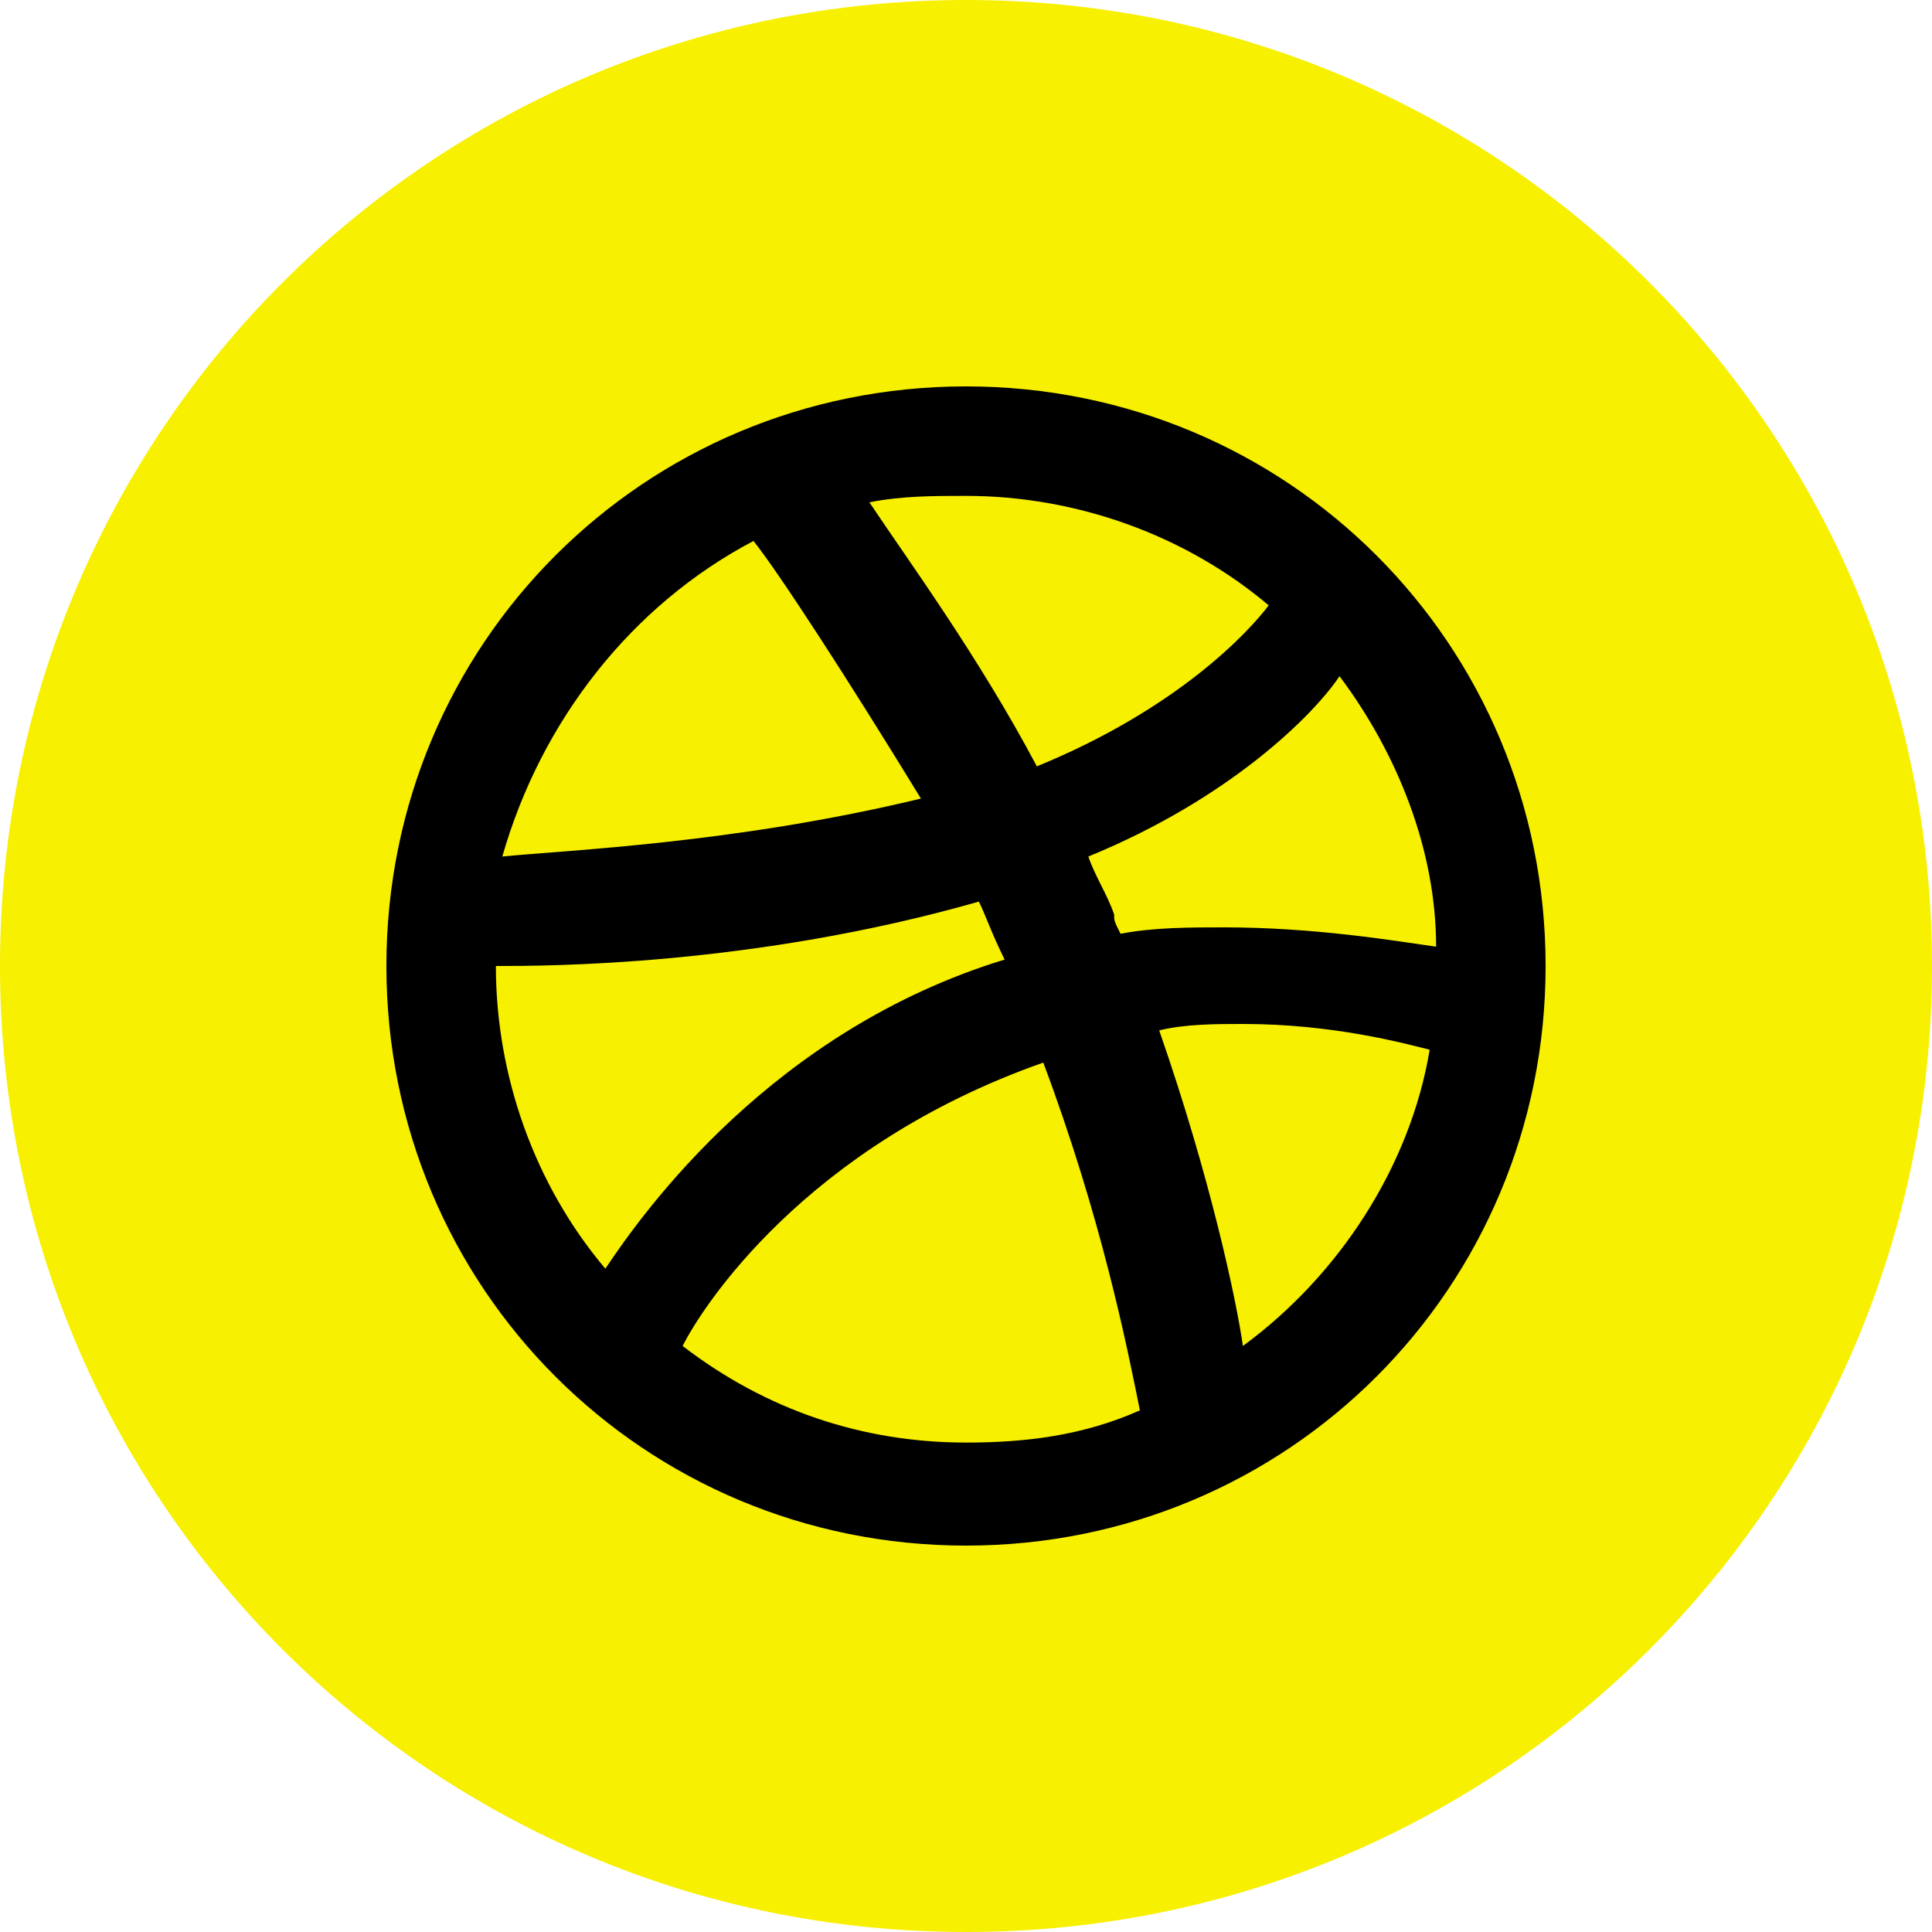
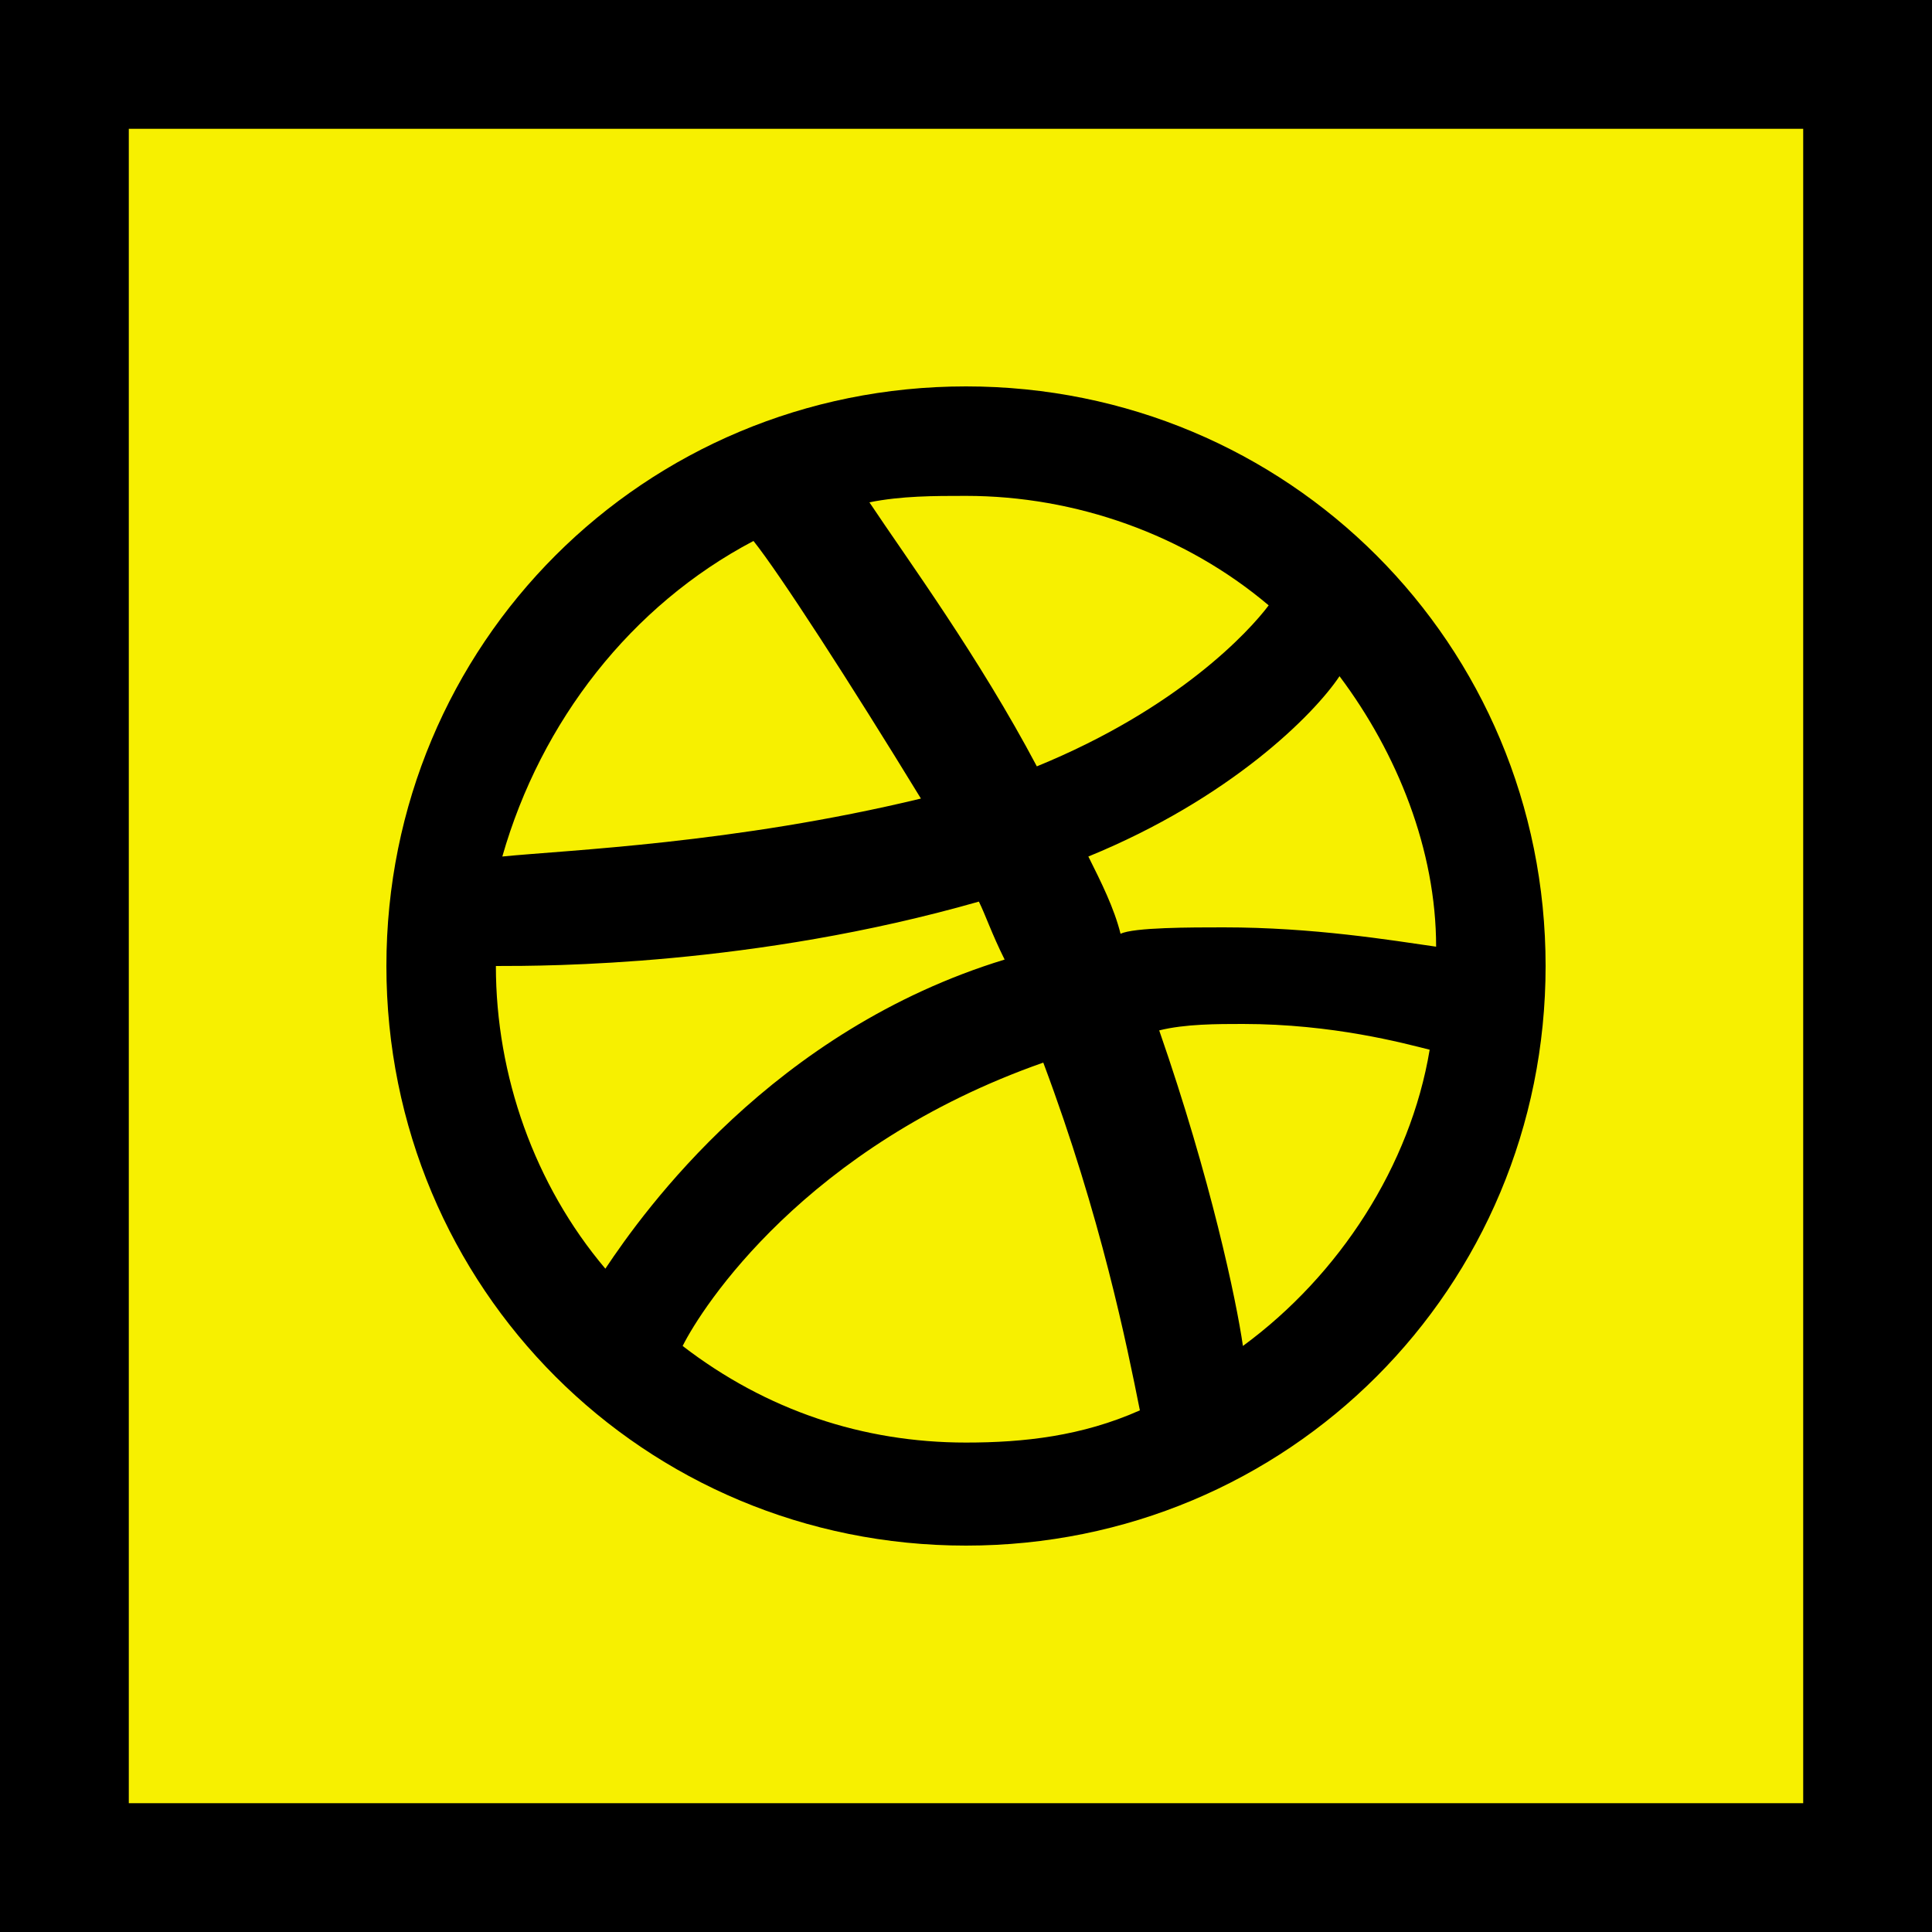
<svg xmlns="http://www.w3.org/2000/svg" version="1.1" id="Layer_1" x="0px" y="0px" viewBox="0 0 30 30" style="enable-background:new 0 0 30 30;" xml:space="preserve">
  <style type="text/css">
	.st0{fill:#F7F000;}
</style>
  <g>
-     <path class="st0" d="M15,0C6.7,0,0,6.7,0,15s6.7,15,15,15s15-6.7,15-15S23.3,0,15,0" />
-     <path d="M15,6c-5,0-9,4-9,9s4,9,9,9s9-4,9-9S20,6,15,6z M18,16c0.4-0.1,0.9-0.1,1.3-0.1c1.4,0,2.5,0.3,2.9,0.4   c-0.3,1.8-1.4,3.5-2.9,4.6C19.2,20.2,18.8,18.3,18,16z M11.7,8.4c0.4,0.5,1.5,2.2,2.6,4c-2.9,0.7-5.5,0.8-6.5,0.9   C8.4,11.2,9.8,9.4,11.7,8.4z M16.1,11.9c-0.9-1.7-2-3.2-2.6-4.1c0.5-0.1,1-0.1,1.5-0.1c1.7,0,3.4,0.6,4.7,1.7   C19.4,9.8,18.3,11,16.1,11.9z M15.6,14.9L15.6,14.9C12,16,10,18.8,9.4,19.7c-1.1-1.3-1.7-3-1.7-4.7l0,0c0.8,0,4,0,7.5-1   C15.3,14.2,15.4,14.5,15.6,14.9z M16.2,16.5c0.9,2.4,1.3,4.4,1.5,5.4c-0.9,0.4-1.8,0.5-2.7,0.5c-1.6,0-3.1-0.5-4.4-1.5   C10.9,20.3,12.5,17.8,16.2,16.5z M17.4,14.5C17.4,14.5,17.4,14.4,17.4,14.5c-0.1-0.2-0.1-0.2-0.1-0.3c-0.1-0.3-0.3-0.6-0.4-0.9   c2.2-0.9,3.5-2.2,3.9-2.8c0.9,1.2,1.5,2.7,1.5,4.2c-0.7-0.1-1.9-0.3-3.3-0.3C18.5,14.4,17.9,14.4,17.4,14.5z" />
+     <rect x="1" y="1" class="st0" width="28" height="28" />
+     <path d="M28,2v26H2V2H28 M30,0H0v30h30V0L30,0z" />
+   </g>
+   <g>
+     <path d="M15,6c-5,0-9,4-9,9s4,9,9,9s9-4,9-9S20,6,15,6z M18,16c0.4-0.1,0.9-0.1,1.3-0.1c1.4,0,2.5,0.3,2.9,0.4   c-0.3,1.8-1.4,3.5-2.9,4.6C19.2,20.2,18.8,18.3,18,16z M11.7,8.4c0.4,0.5,1.5,2.2,2.6,4c-2.9,0.7-5.5,0.8-6.5,0.9   C8.4,11.2,9.8,9.4,11.7,8.4z M16.1,11.9c-0.9-1.7-2-3.2-2.6-4.1c0.5-0.1,1-0.1,1.5-0.1c1.7,0,3.4,0.6,4.7,1.7   C19.4,9.8,18.3,11,16.1,11.9z M15.6,14.9L15.6,14.9C12,16,10,18.8,9.4,19.7c-1.1-1.3-1.7-3-1.7-4.7l0,0c0.8,0,4,0,7.5-1   C15.3,14.2,15.4,14.5,15.6,14.9z M16.2,16.5c0.9,2.4,1.3,4.4,1.5,5.4c-0.9,0.4-1.8,0.5-2.7,0.5c-1.6,0-3.1-0.5-4.4-1.5   C10.9,20.3,12.5,17.8,16.2,16.5z M17.4,14.5c-0.1-0.4-0.3-0.8-0.5-1.2c2.2-0.9,3.5-2.2,3.9-2.8c0.9,1.2,1.5,2.7,1.5,4.2   c-0.7-0.1-1.9-0.3-3.3-0.3C18.5,14.4,17.6,14.4,17.4,14.5z" />
  </g>
</svg>
